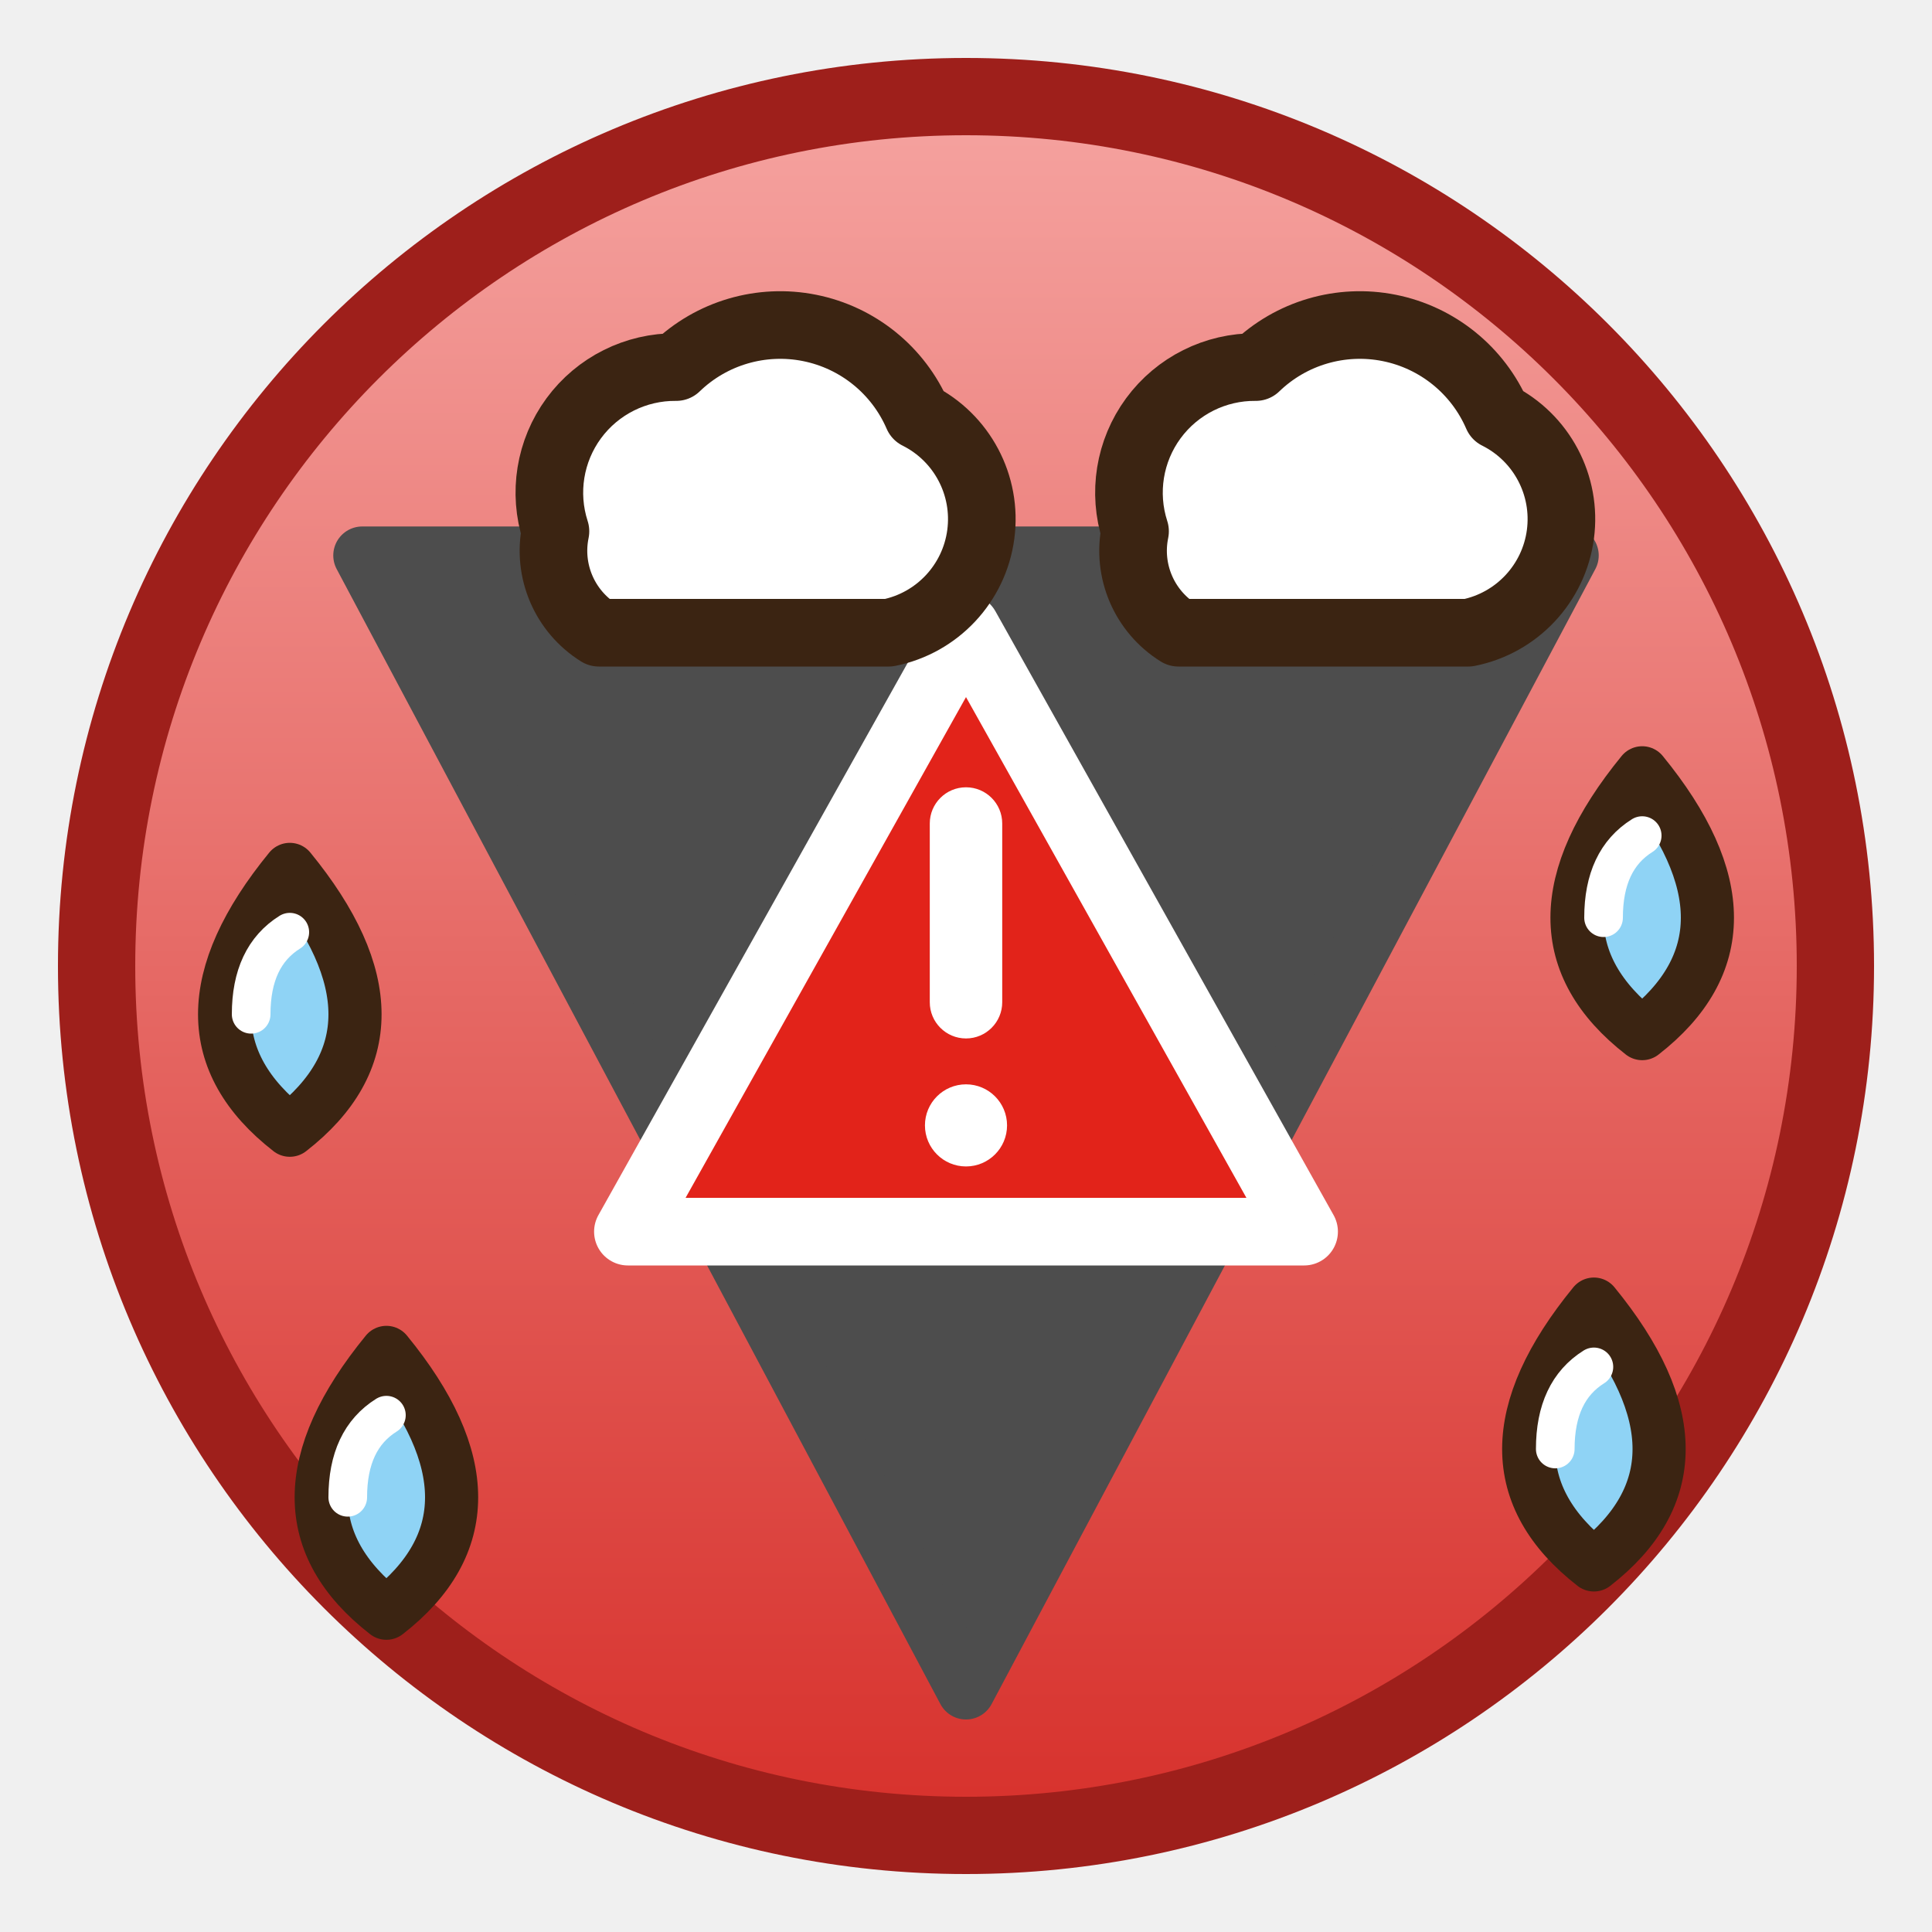
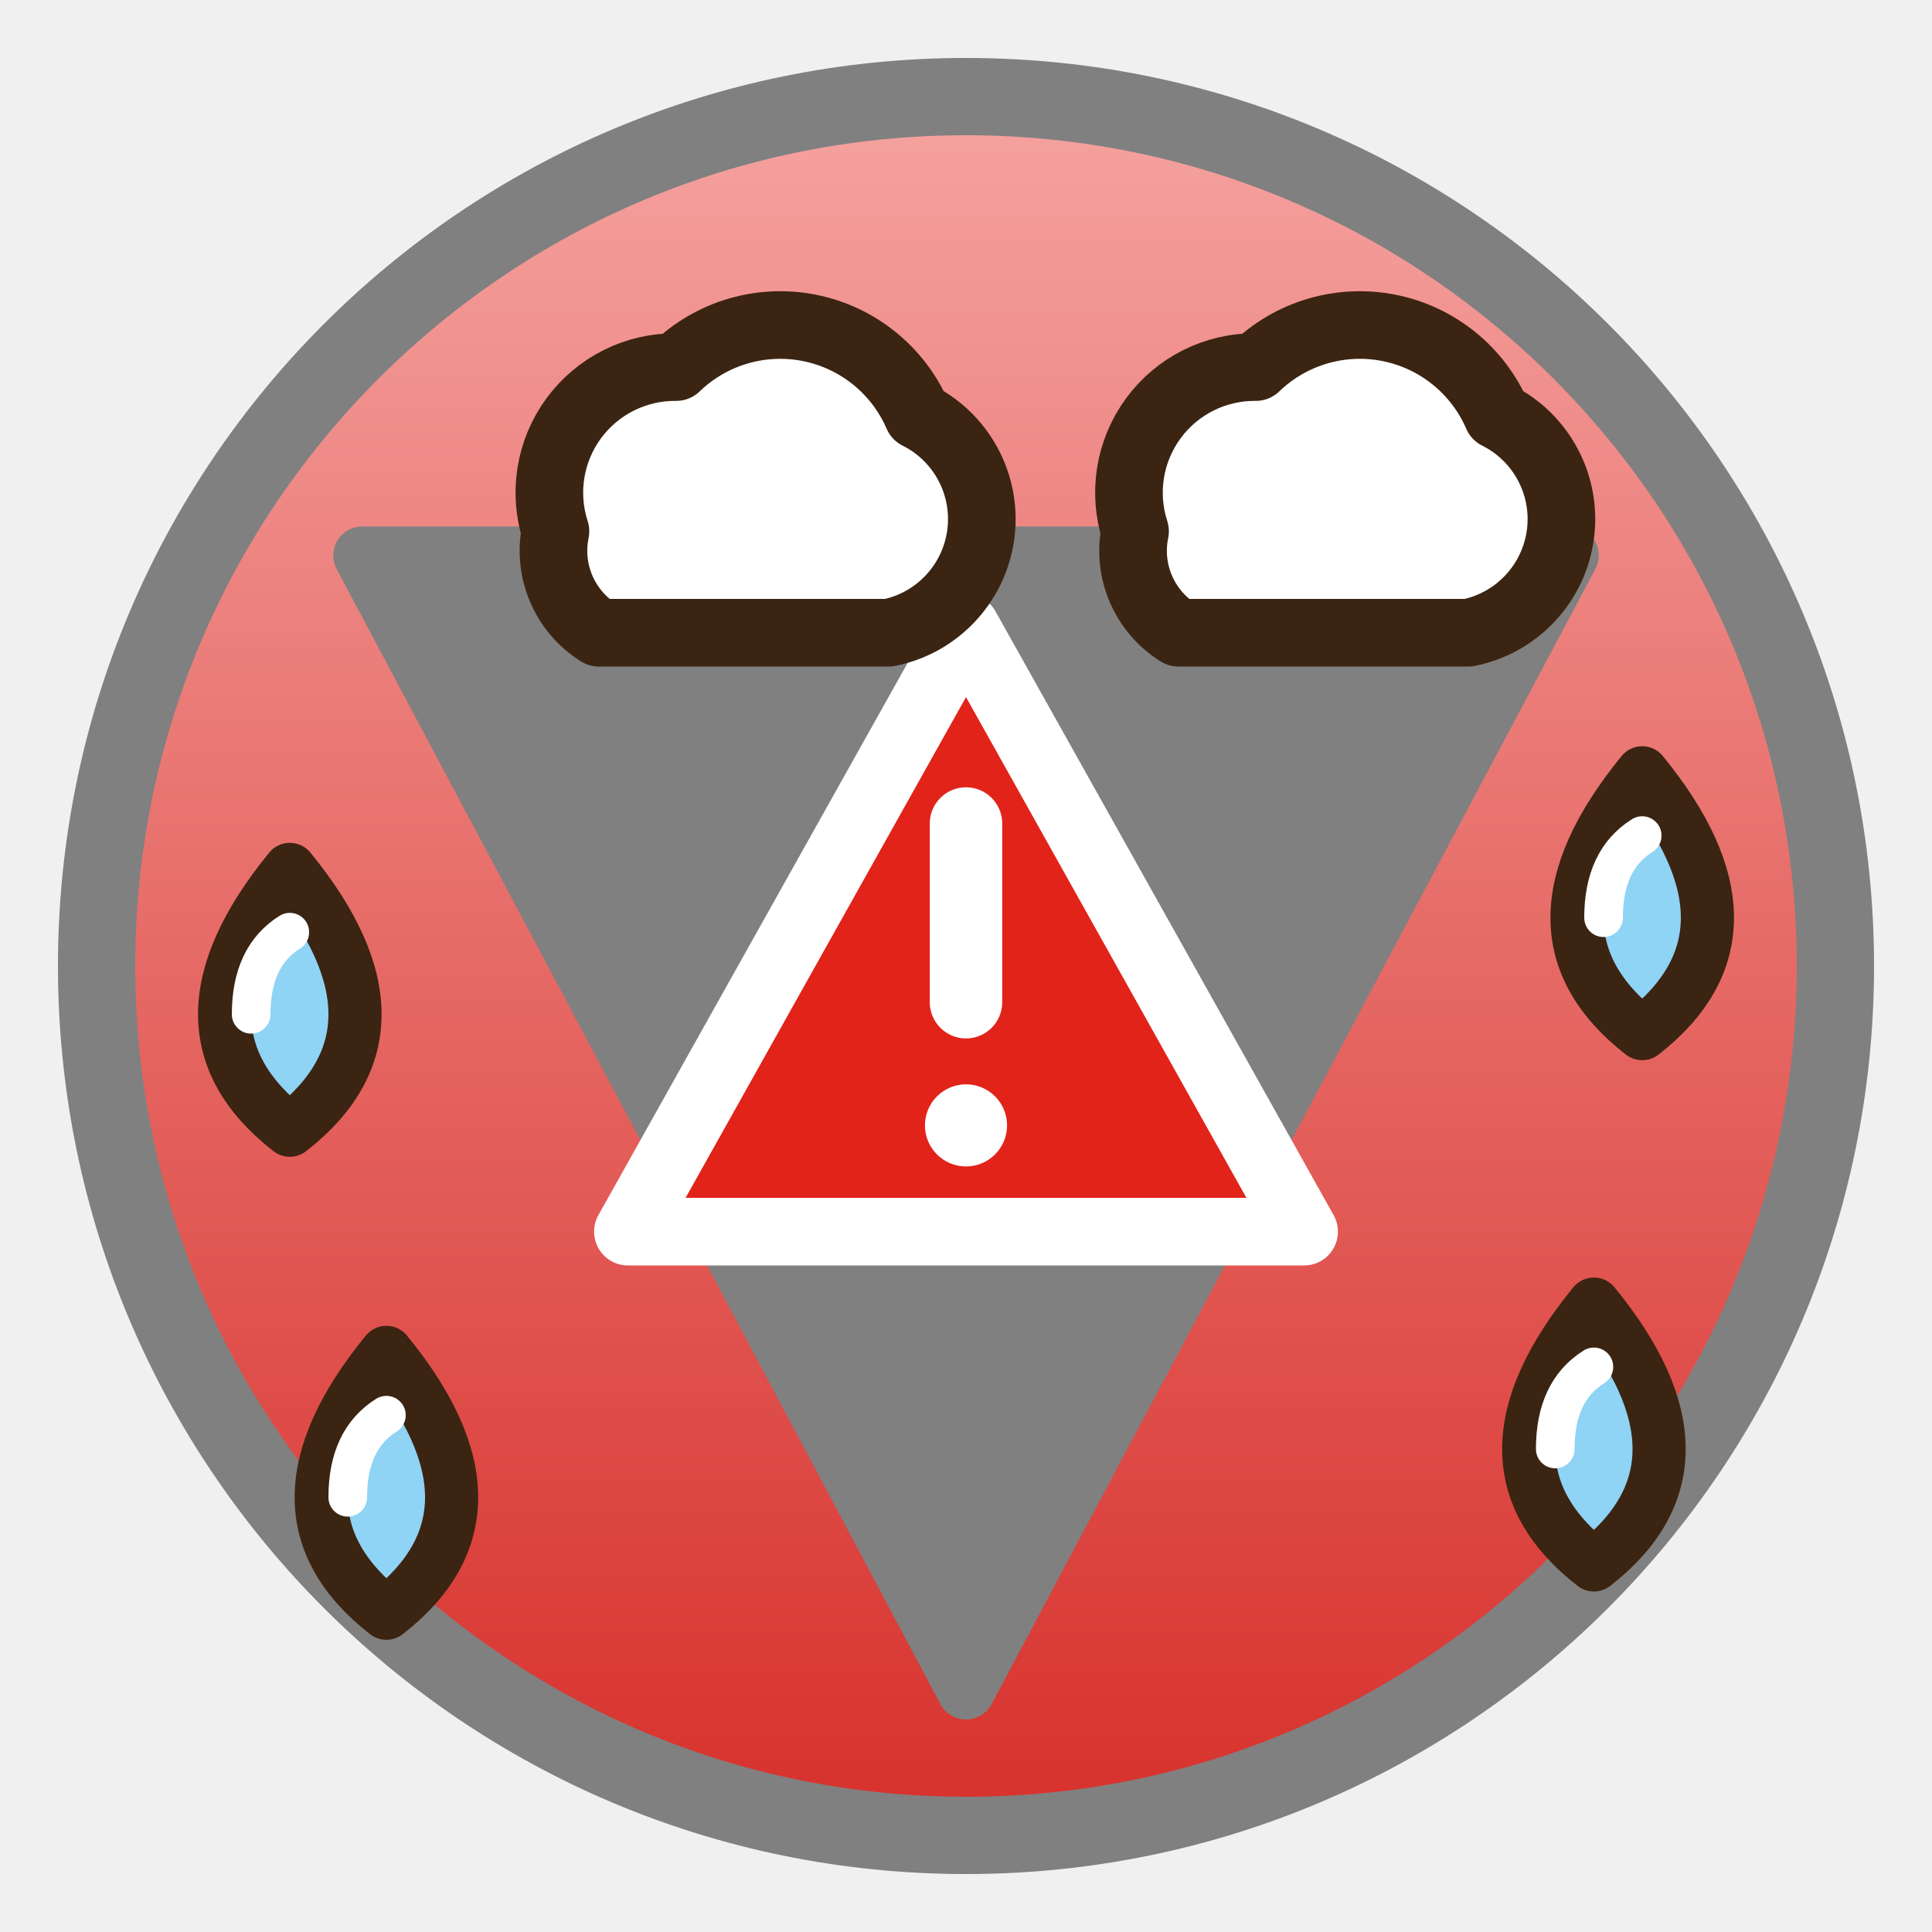
<svg xmlns="http://www.w3.org/2000/svg" width="40" height="40" viewBox="0 0 40 40" role="img" aria-labelledby="title">
  <defs>
    <linearGradient id="gK" x1="0" y1="0" x2="0" y2="1">
      <stop offset="0" stop-color="#F5A3A0" />
      <stop offset="1" stop-color="#D7302B" />
    </linearGradient>
  </defs>
  <g>
    <animateTransform attributeName="transform" type="translate" values="0 0;-0.7 0;0.7 0;-0.7 0;0.7 0;0 0;0 0" dur="0.8s" repeatCount="indefinite" />
    <g>
      <animate attributeName="opacity" values="1;0.35;1" keyTimes="0;0.5;1" calcMode="spline" keySplines="0.45 0 0.55 1;0.45 0 0.55 1" dur="1.4s" repeatCount="indefinite" />
-       <circle cx="20" cy="20" r="18" fill="url(#gK)" stroke="#9E1F1B" stroke-width="1.6" />
+       <circle cx="20" cy="20" r="18" fill="url(#gK)" />
    </g>
+     <circle cx="20" cy="20" r="18" fill="none" stroke="#808080" stroke-width="1.6" />
    <g transform="rotate(180 20 20)">
-       <path d="M20,5 L32.5,28.5 L7.5,28.5 Z" fill="#4D4D4D" stroke="#4D4D4D" stroke-width="1.2" stroke-linejoin="round" />
+       <path d="M20,5 L32.5,28.5 L7.5,28.5 Z" fill="#808080" stroke="#808080" stroke-width="1.2" stroke-linejoin="round" />
    </g>
    <g>
      <animate attributeName="opacity" values="1;0.35;1" keyTimes="0;0.5;1" calcMode="spline" keySplines="0.45 0 0.55 1;0.45 0 0.55 1" dur="1.4s" repeatCount="indefinite" />
      <path d="M20,13 L27,25.5 L13,25.5 Z" fill="#E2231A" stroke="#FFFFFF" stroke-width="1.4" stroke-linejoin="round" />
      <rect x="19.25" y="16.3" width="1.5" height="5.2" rx="0.75" fill="#FFFFFF" />
      <circle cx="20" cy="23.3" r="0.85" fill="#FFFFFF" />
    </g>
  </g>
  <g opacity="1">
    <animate attributeName="opacity" values="0;1;1;0" keyTimes="0;0.2;0.7;1" dur="1.8s" begin="0s" repeatCount="indefinite" />
    <animateTransform attributeName="transform" type="translate" values="0 0;-2 -8" dur="1.8s" begin="0s" repeatCount="indefinite" />
    <path d="M11.5,11 a2.6,2.6 0 0 1 2.5,-3.4 a3.1,3.1 0 0 1 5,1 a2.4,2.4 0 0 1 -0.6,4.5 h-6 a2,2 0 0 1 -0.9,-2.1 z" fill="#FFFFFF" stroke="#3B2412" stroke-width="1.4" stroke-linejoin="round" />
  </g>
  <g opacity="1">
    <animate attributeName="opacity" values="0;1;1;0" keyTimes="0;0.2;0.7;1" dur="1.8s" begin="0.9s" repeatCount="indefinite" />
    <animateTransform attributeName="transform" type="translate" values="0 0;2 -8" dur="1.8s" begin="0.9s" repeatCount="indefinite" />
    <path d="M23.5,11 a2.6,2.6 0 0 1 2.5,-3.4 a3.1,3.1 0 0 1 5,1 a2.4,2.4 0 0 1 -0.6,4.5 h-6 a2,2 0 0 1 -0.9,-2.1 z" fill="#FFFFFF" stroke="#3B2412" stroke-width="1.4" stroke-linejoin="round" />
  </g>
  <g opacity="1">
    <animate attributeName="opacity" values="0;1;1;0" keyTimes="0;0.15;0.7;1" dur="1.4s" begin="0s" repeatCount="indefinite" />
    <animateTransform attributeName="transform" type="translate" values="0 0;-3 6" dur="1.4s" begin="0s" repeatCount="indefinite" />
    <path d="M6,18 q2.7,3.3 0,5.4 q-2.7,-2.1 0,-5.4 z" fill="#8FD3F5" stroke="#3B2412" stroke-width="1.1" stroke-linejoin="round" />
    <path d="M5.2,21 q0,-1.2 0.8,-1.7" fill="none" stroke="#FFFFFF" stroke-width="0.8" stroke-linecap="round" />
  </g>
  <g opacity="1">
    <animate attributeName="opacity" values="0;1;1;0" keyTimes="0;0.15;0.7;1" dur="1.4s" begin="0.5s" repeatCount="indefinite" />
    <animateTransform attributeName="transform" type="translate" values="0 0;3 6" dur="1.4s" begin="0.5s" repeatCount="indefinite" />
    <path d="M34,16 q2.7,3.3 0,5.4 q-2.7,-2.1 0,-5.4 z" fill="#8FD3F5" stroke="#3B2412" stroke-width="1.1" stroke-linejoin="round" />
    <path d="M33.2,19 q0,-1.2 0.8,-1.7" fill="none" stroke="#FFFFFF" stroke-width="0.8" stroke-linecap="round" />
  </g>
  <g opacity="1">
    <animate attributeName="opacity" values="0;1;1;0" keyTimes="0;0.15;0.7;1" dur="1.4s" begin="1.0s" repeatCount="indefinite" />
    <animateTransform attributeName="transform" type="translate" values="0 0;3 5" dur="1.4s" begin="1.0s" repeatCount="indefinite" />
    <path d="M33,27 q2.7,3.3 0,5.4 q-2.7,-2.1 0,-5.4 z" fill="#8FD3F5" stroke="#3B2412" stroke-width="1.1" stroke-linejoin="round" />
    <path d="M32.2,30 q0,-1.2 0.8,-1.7" fill="none" stroke="#FFFFFF" stroke-width="0.8" stroke-linecap="round" />
  </g>
  <g opacity="1">
    <animate attributeName="opacity" values="0;1;1;0" keyTimes="0;0.15;0.7;1" dur="1.4s" begin="0.25s" repeatCount="indefinite" />
    <animateTransform attributeName="transform" type="translate" values="0 0;-3 5" dur="1.4s" begin="0.25s" repeatCount="indefinite" />
    <path d="M8,28 q2.7,3.3 0,5.4 q-2.7,-2.1 0,-5.4 z" fill="#8FD3F5" stroke="#3B2412" stroke-width="1.1" stroke-linejoin="round" />
    <path d="M7.2,31 q0,-1.2 0.8,-1.7" fill="none" stroke="#FFFFFF" stroke-width="0.8" stroke-linecap="round" />
  </g>
</svg>
